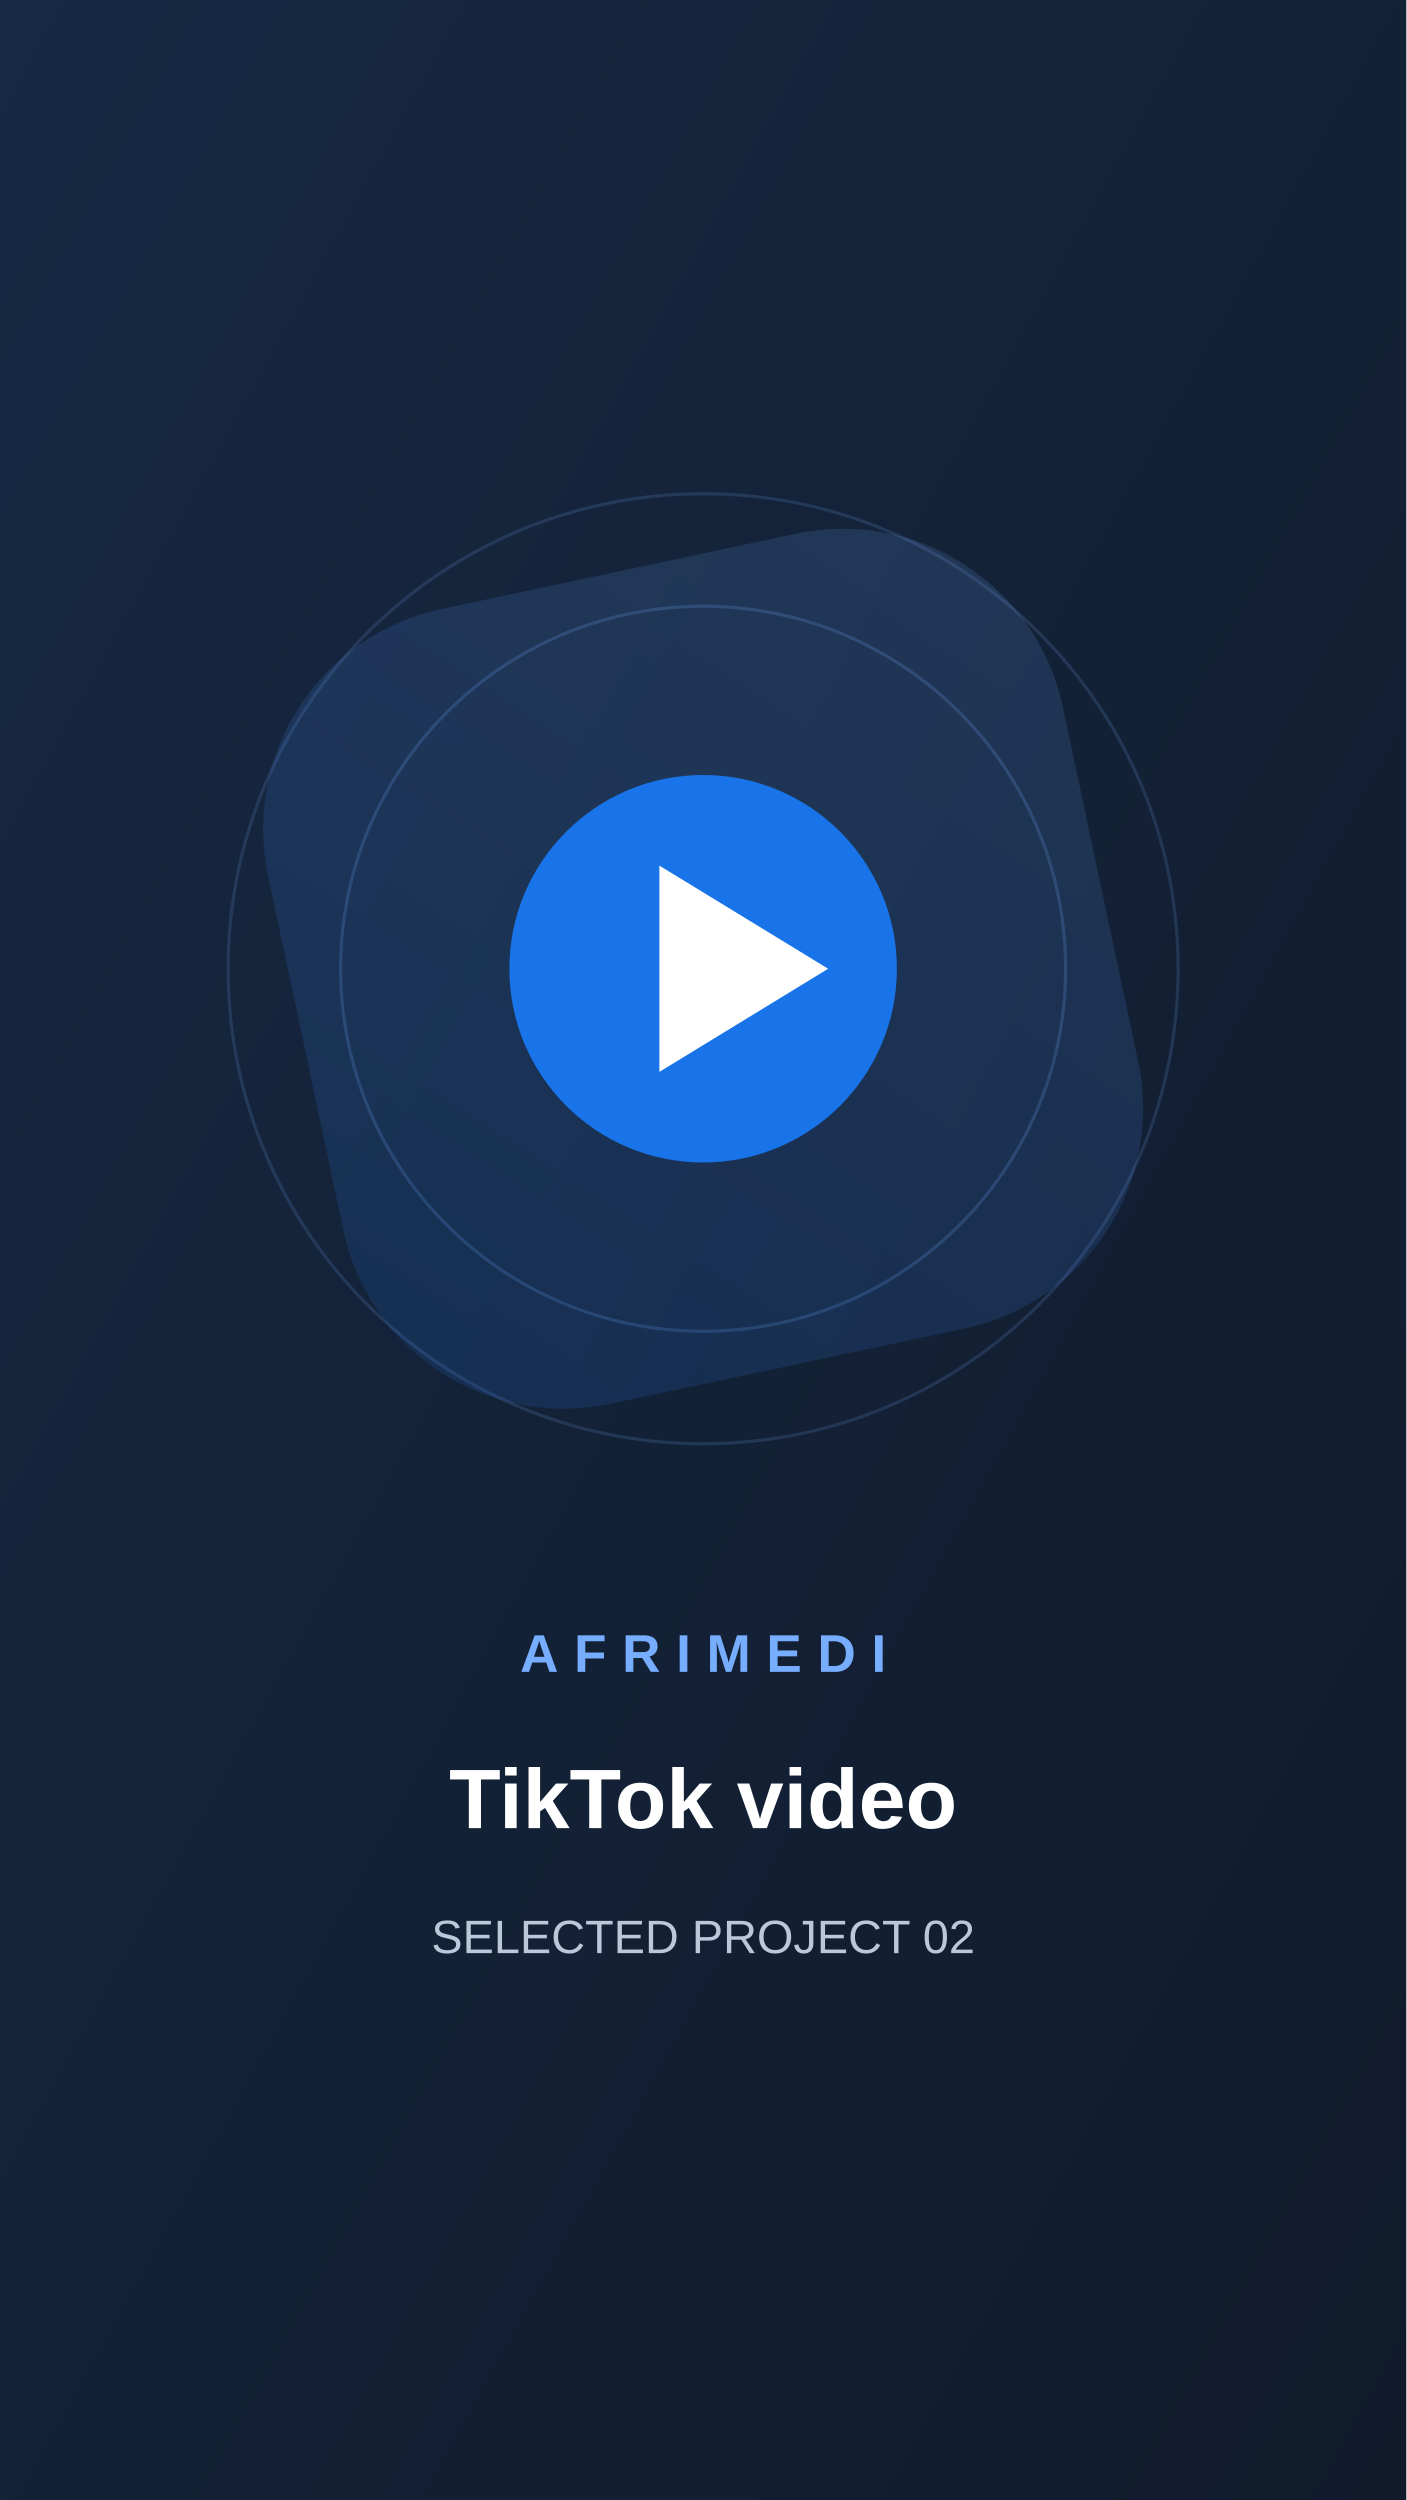
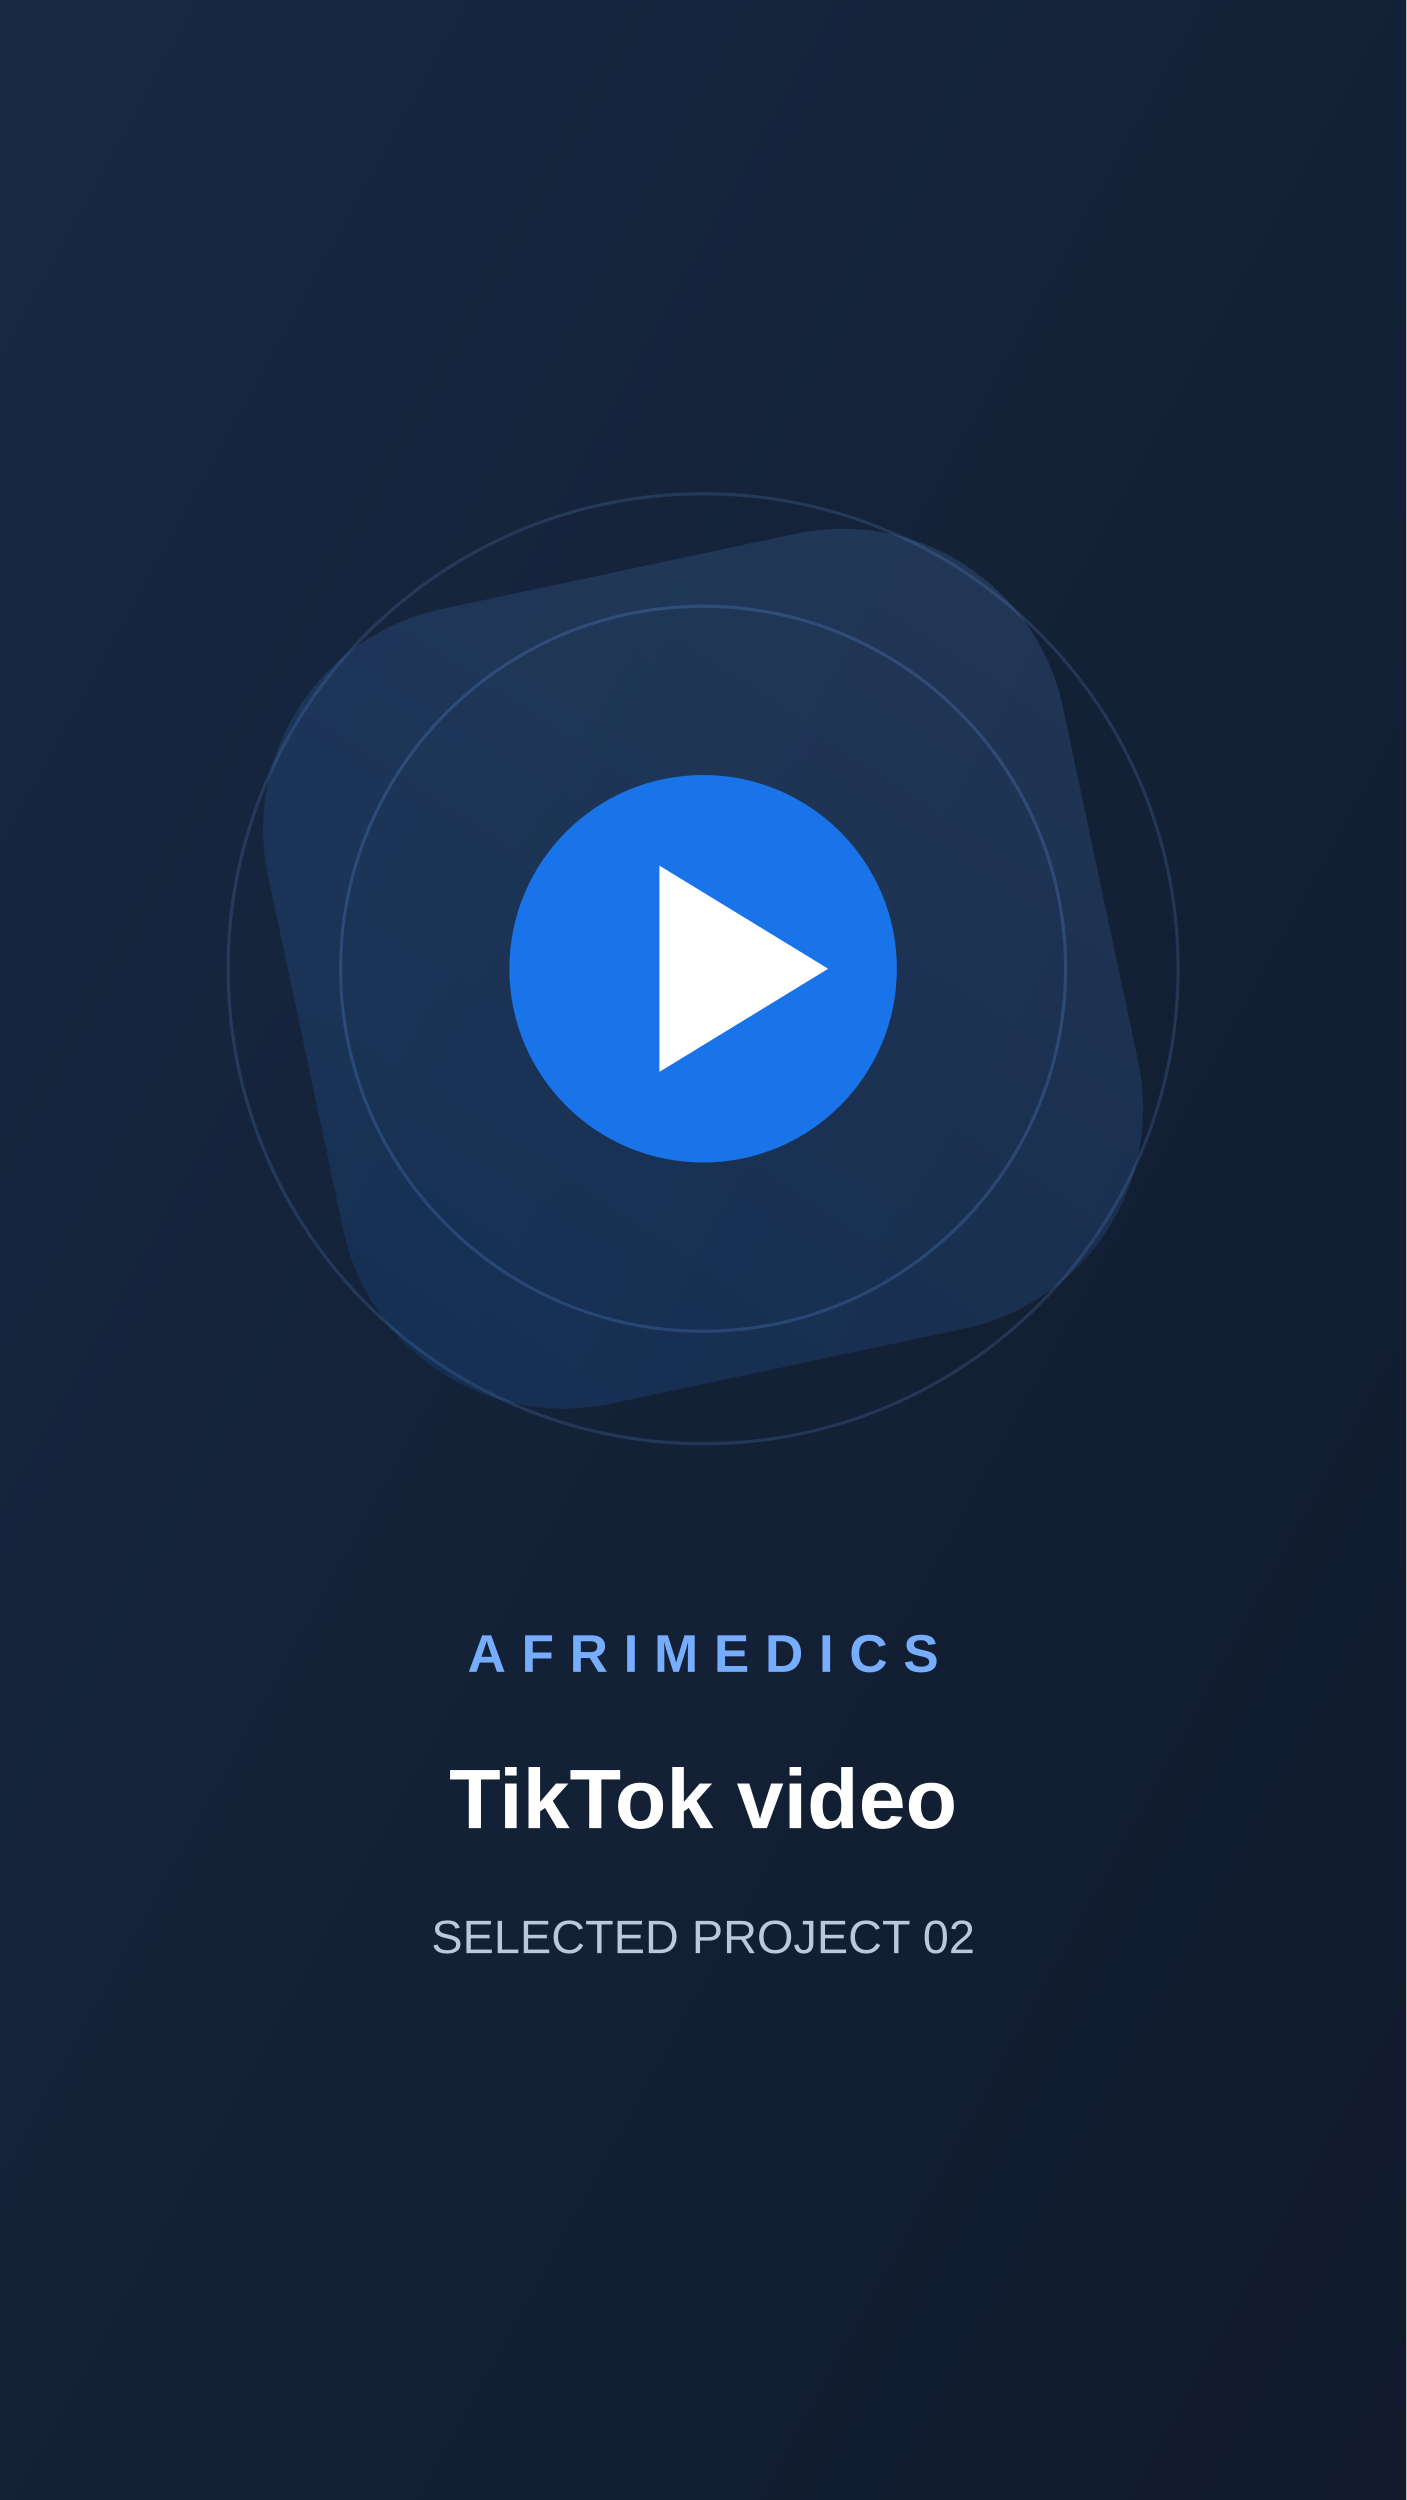
<svg xmlns="http://www.w3.org/2000/svg" viewBox="0 0 450 800">
  <defs>
    <linearGradient id="poster" x1="0" y1="0" x2="1" y2="1">
      <stop offset="0" stop-color="#172943" />
      <stop offset="1" stop-color="#101a2b" />
    </linearGradient>
    <linearGradient id="accent" x1="0" y1="1" x2="1" y2="0">
      <stop offset="0" stop-color="#1874e8" />
      <stop offset="1" stop-color="#77adff" />
    </linearGradient>
  </defs>
  <rect width="450" height="800" fill="url(#poster)" />
  <circle cx="225" cy="310" r="152" fill="none" stroke="#77adff" stroke-opacity=".16" stroke-width="1" />
  <circle cx="225" cy="310" r="116" fill="none" stroke="#77adff" stroke-opacity=".2" stroke-width="1" />
  <rect x="95" y="180" width="260" height="260" rx="72" fill="url(#accent)" opacity=".15" transform="rotate(-12 225 310)" />
  <circle cx="225" cy="310" r="62" fill="#1874e8" />
  <path d="M211 277v66l54-33z" fill="#fff" />
-   <text x="225" y="535" fill="#77adff" font-family="Arial,sans-serif" font-size="17" font-weight="700" letter-spacing="5" text-anchor="middle">AFRIMEDI</text>
+   <text x="225" y="535" fill="#77adff" font-family="Arial,sans-serif" font-size="17" font-weight="700" letter-spacing="5" text-anchor="middle">AFRIMEDICS</text>
  <text x="225" y="585" fill="#fff" font-family="Arial,sans-serif" font-size="27" font-weight="700" text-anchor="middle">TikTok video</text>
  <text x="225" y="625" fill="#bac8da" font-family="Arial,sans-serif" font-size="15" text-anchor="middle">SELECTED PROJECT 02</text>
</svg>
